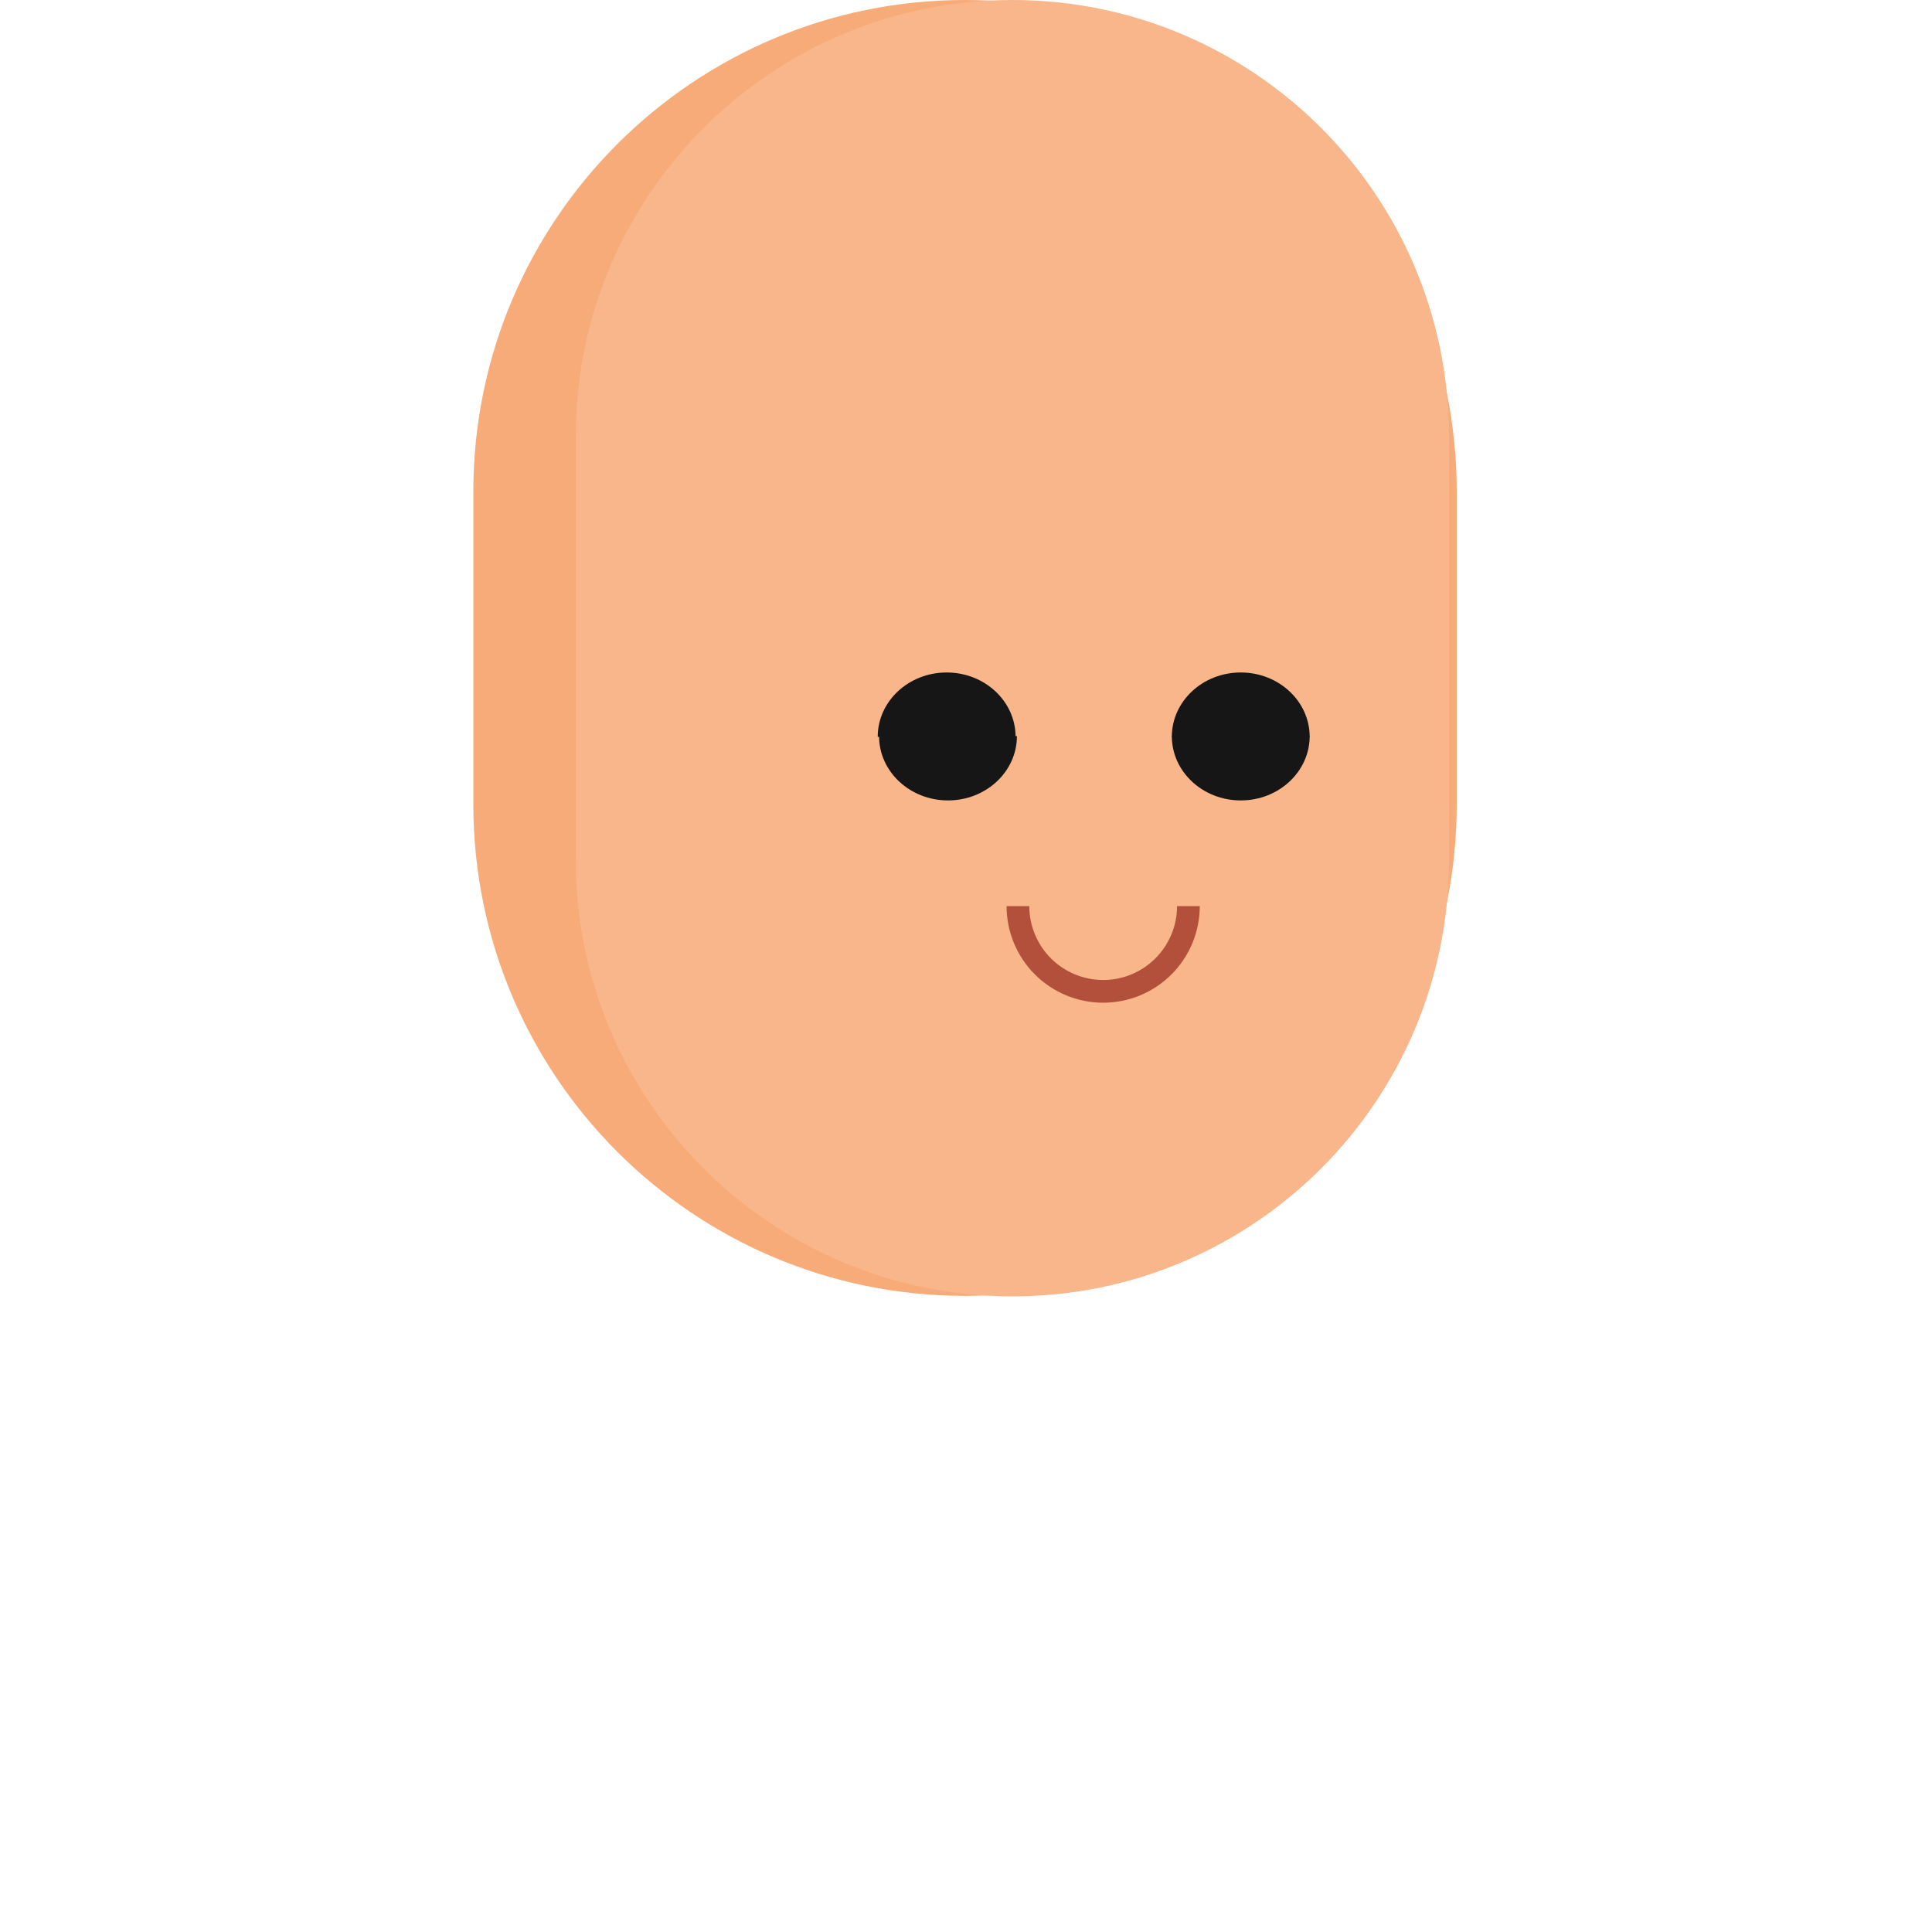
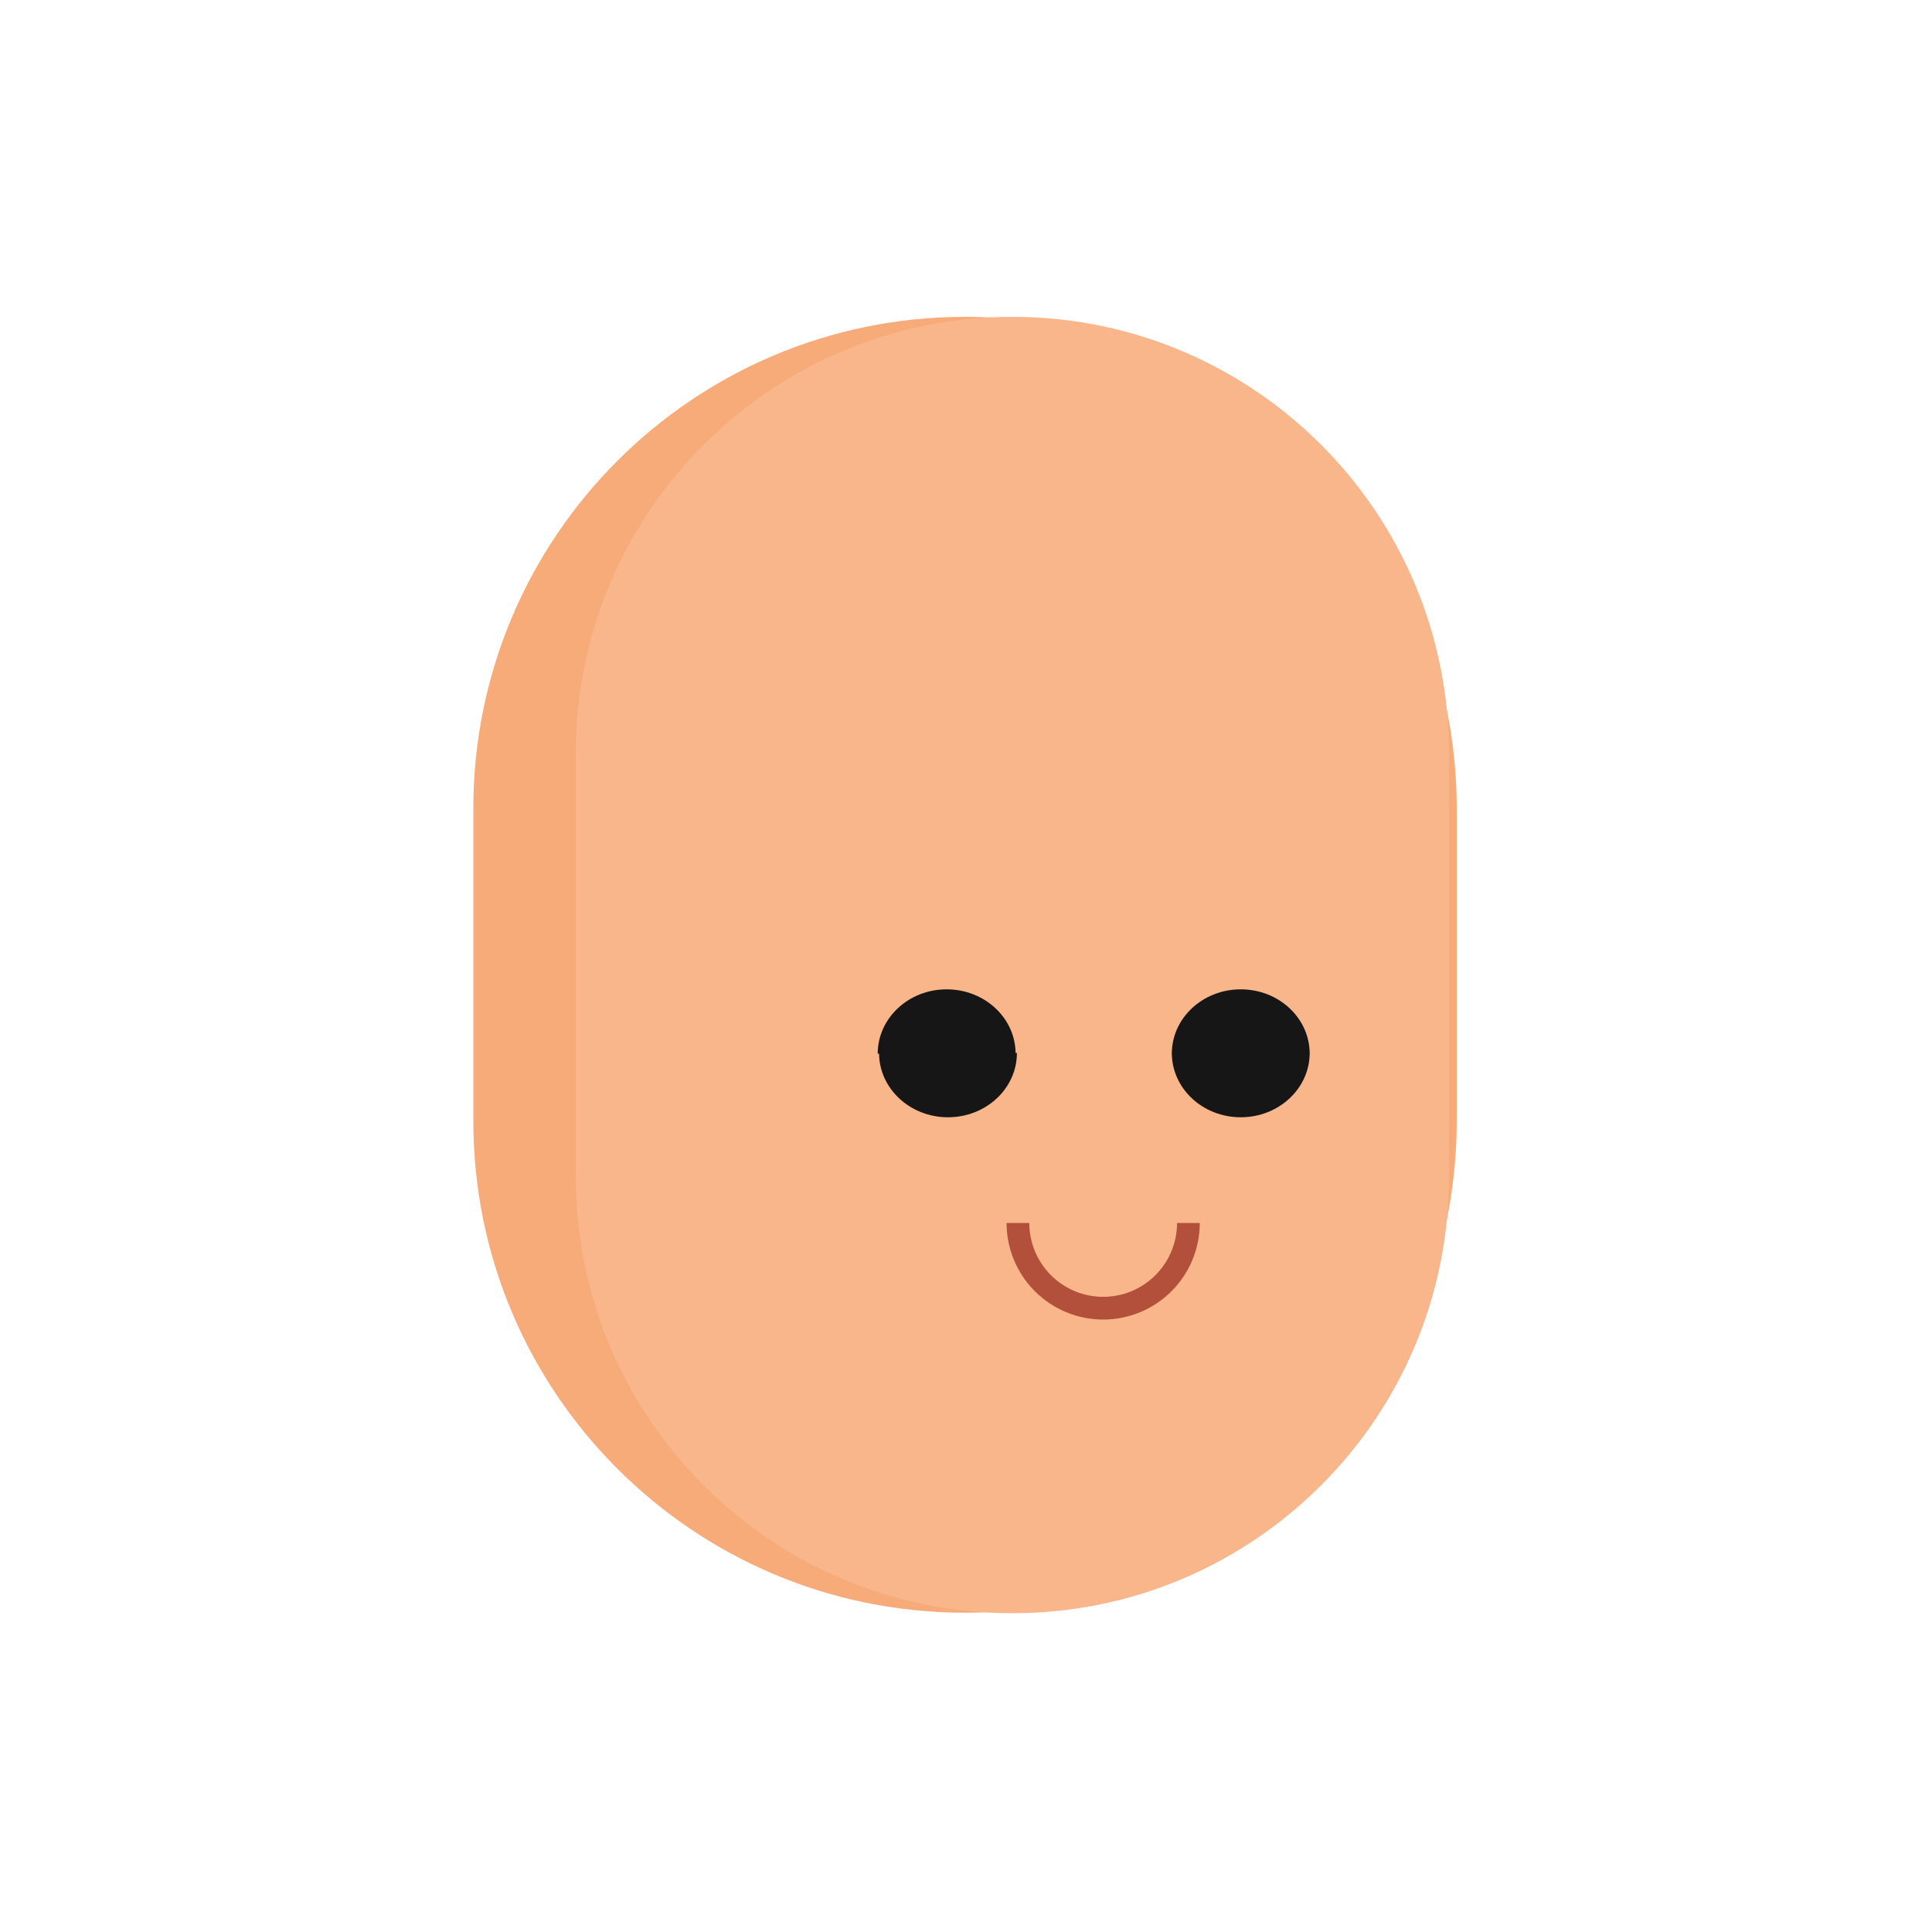
<svg xmlns="http://www.w3.org/2000/svg" width="1000" height="1000" viewBox="0 0 1000 1000" fill="none">
-   <rect width="509.001" height="670.74" rx="254.5" transform="matrix(-1 0 0 1 754.001 0)" fill="#F7AB78" />
-   <rect width="452" height="671" rx="226" transform="matrix(-1 0 0 1 750 0)" fill="#F8B68A" />
-   <path d="M642.211 348.076C622.507 348.076 606.533 362.984 606.533 381.375H677.888C677.888 362.984 661.915 348.076 642.211 348.076Z" fill="#161616" />
-   <path d="M642.211 414.299C661.915 414.299 677.889 399.391 677.889 381L606.533 381C606.533 399.391 622.507 414.299 642.211 414.299Z" fill="#161616" />
-   <path d="M490.678 414.299C510.382 414.299 526.355 399.391 526.355 381L455 381C455 399.391 470.974 414.299 490.678 414.299Z" fill="#161616" />
-   <path d="M489.986 348.076C470.282 348.076 454.309 362.984 454.309 381.375H525.664C525.664 362.984 509.69 348.076 489.986 348.076Z" fill="#161616" />
-   <path d="M621 469C621 475.566 619.707 482.068 617.194 488.134C614.681 494.2 610.998 499.712 606.355 504.355C601.712 508.998 596.2 512.681 590.134 515.194C584.068 517.707 577.566 519 571 519C564.434 519 557.932 517.707 551.866 515.194C545.8 512.681 540.288 508.998 535.645 504.355C531.002 499.712 527.319 494.2 524.806 488.134C522.293 482.068 521 475.566 521 469L532.759 469C532.759 474.022 533.748 478.995 535.67 483.634C537.592 488.274 540.409 492.489 543.96 496.04C547.511 499.591 551.726 502.408 556.366 504.33C561.005 506.252 565.978 507.241 571 507.241C576.022 507.241 580.995 506.252 585.634 504.33C590.274 502.408 594.489 499.591 598.04 496.04C601.591 492.489 604.408 488.274 606.33 483.634C608.252 478.995 609.241 474.022 609.241 469H621Z" fill="#B3503B" />
+   <rect width="509.001" height="670.74" rx="254.5" transform="matrix(-1 0 0 1 754.001 164)" fill="#F7AB78" />
+   <rect width="452" height="671" rx="226" transform="matrix(-1 0 0 1 750 164)" fill="#F8B68A" />
+   <path d="M642.211 512.076C622.507 512.076 606.533 526.984 606.533 545.375H677.888C677.888 526.984 661.915 512.076 642.211 512.076Z" fill="#161616" />
+   <path d="M642.211 578.299C661.915 578.299 677.889 563.391 677.889 545L606.533 545C606.533 563.391 622.507 578.299 642.211 578.299Z" fill="#161616" />
+   <path d="M490.678 578.299C510.382 578.299 526.355 563.391 526.355 545L455 545C455 563.391 470.974 578.299 490.678 578.299Z" fill="#161616" />
+   <path d="M489.986 512.076C470.282 512.076 454.309 526.984 454.309 545.375H525.664C525.664 526.984 509.69 512.076 489.986 512.076Z" fill="#161616" />
+   <path d="M621 633C621 639.566 619.707 646.068 617.194 652.134C614.681 658.2 610.998 663.712 606.355 668.355C601.712 672.998 596.2 676.681 590.134 679.194C584.068 681.707 577.566 683 571 683C564.434 683 557.932 681.707 551.866 679.194C545.8 676.681 540.288 672.998 535.645 668.355C531.002 663.712 527.319 658.2 524.806 652.134C522.293 646.068 521 639.566 521 633L532.759 633C532.759 638.022 533.748 642.995 535.67 647.634C537.592 652.274 540.409 656.489 543.96 660.04C547.511 663.591 551.726 666.408 556.366 668.33C561.005 670.252 565.978 671.241 571 671.241C576.022 671.241 580.995 670.252 585.634 668.33C590.274 666.408 594.489 663.591 598.04 660.04C601.591 656.489 604.408 652.274 606.33 647.634C608.252 642.995 609.241 638.022 609.241 633H621Z" fill="#B3503B" />
</svg>
